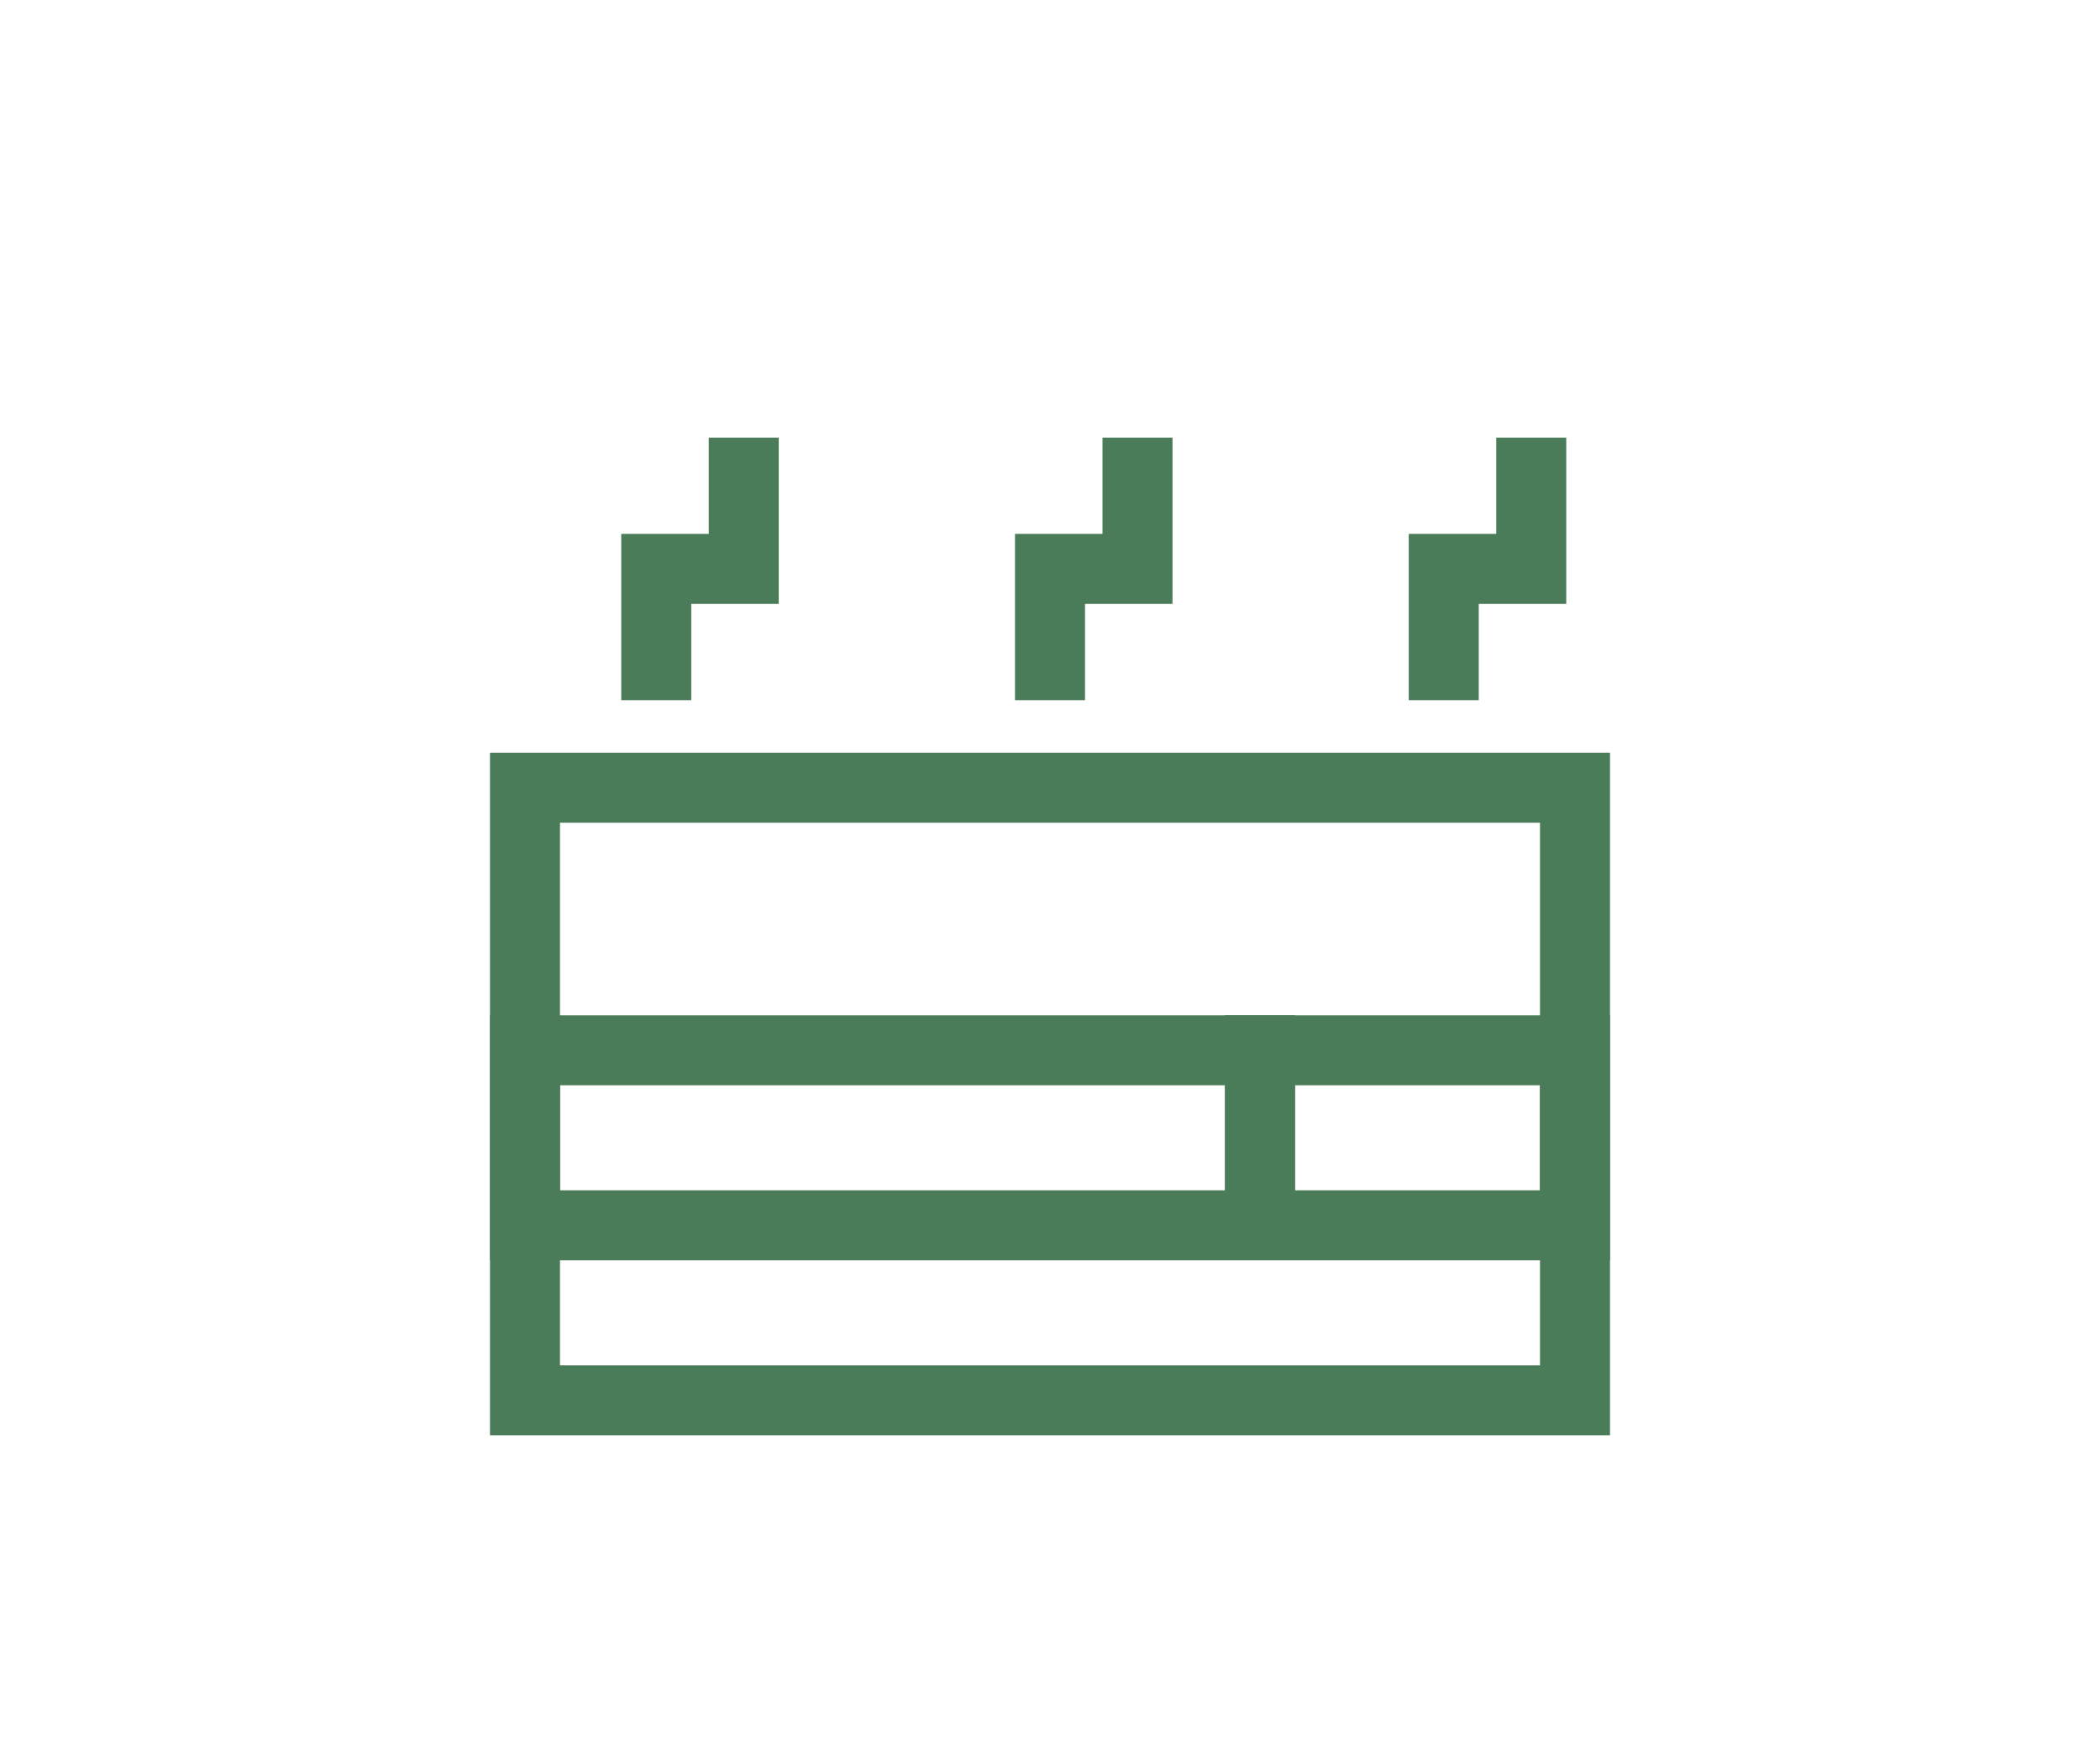
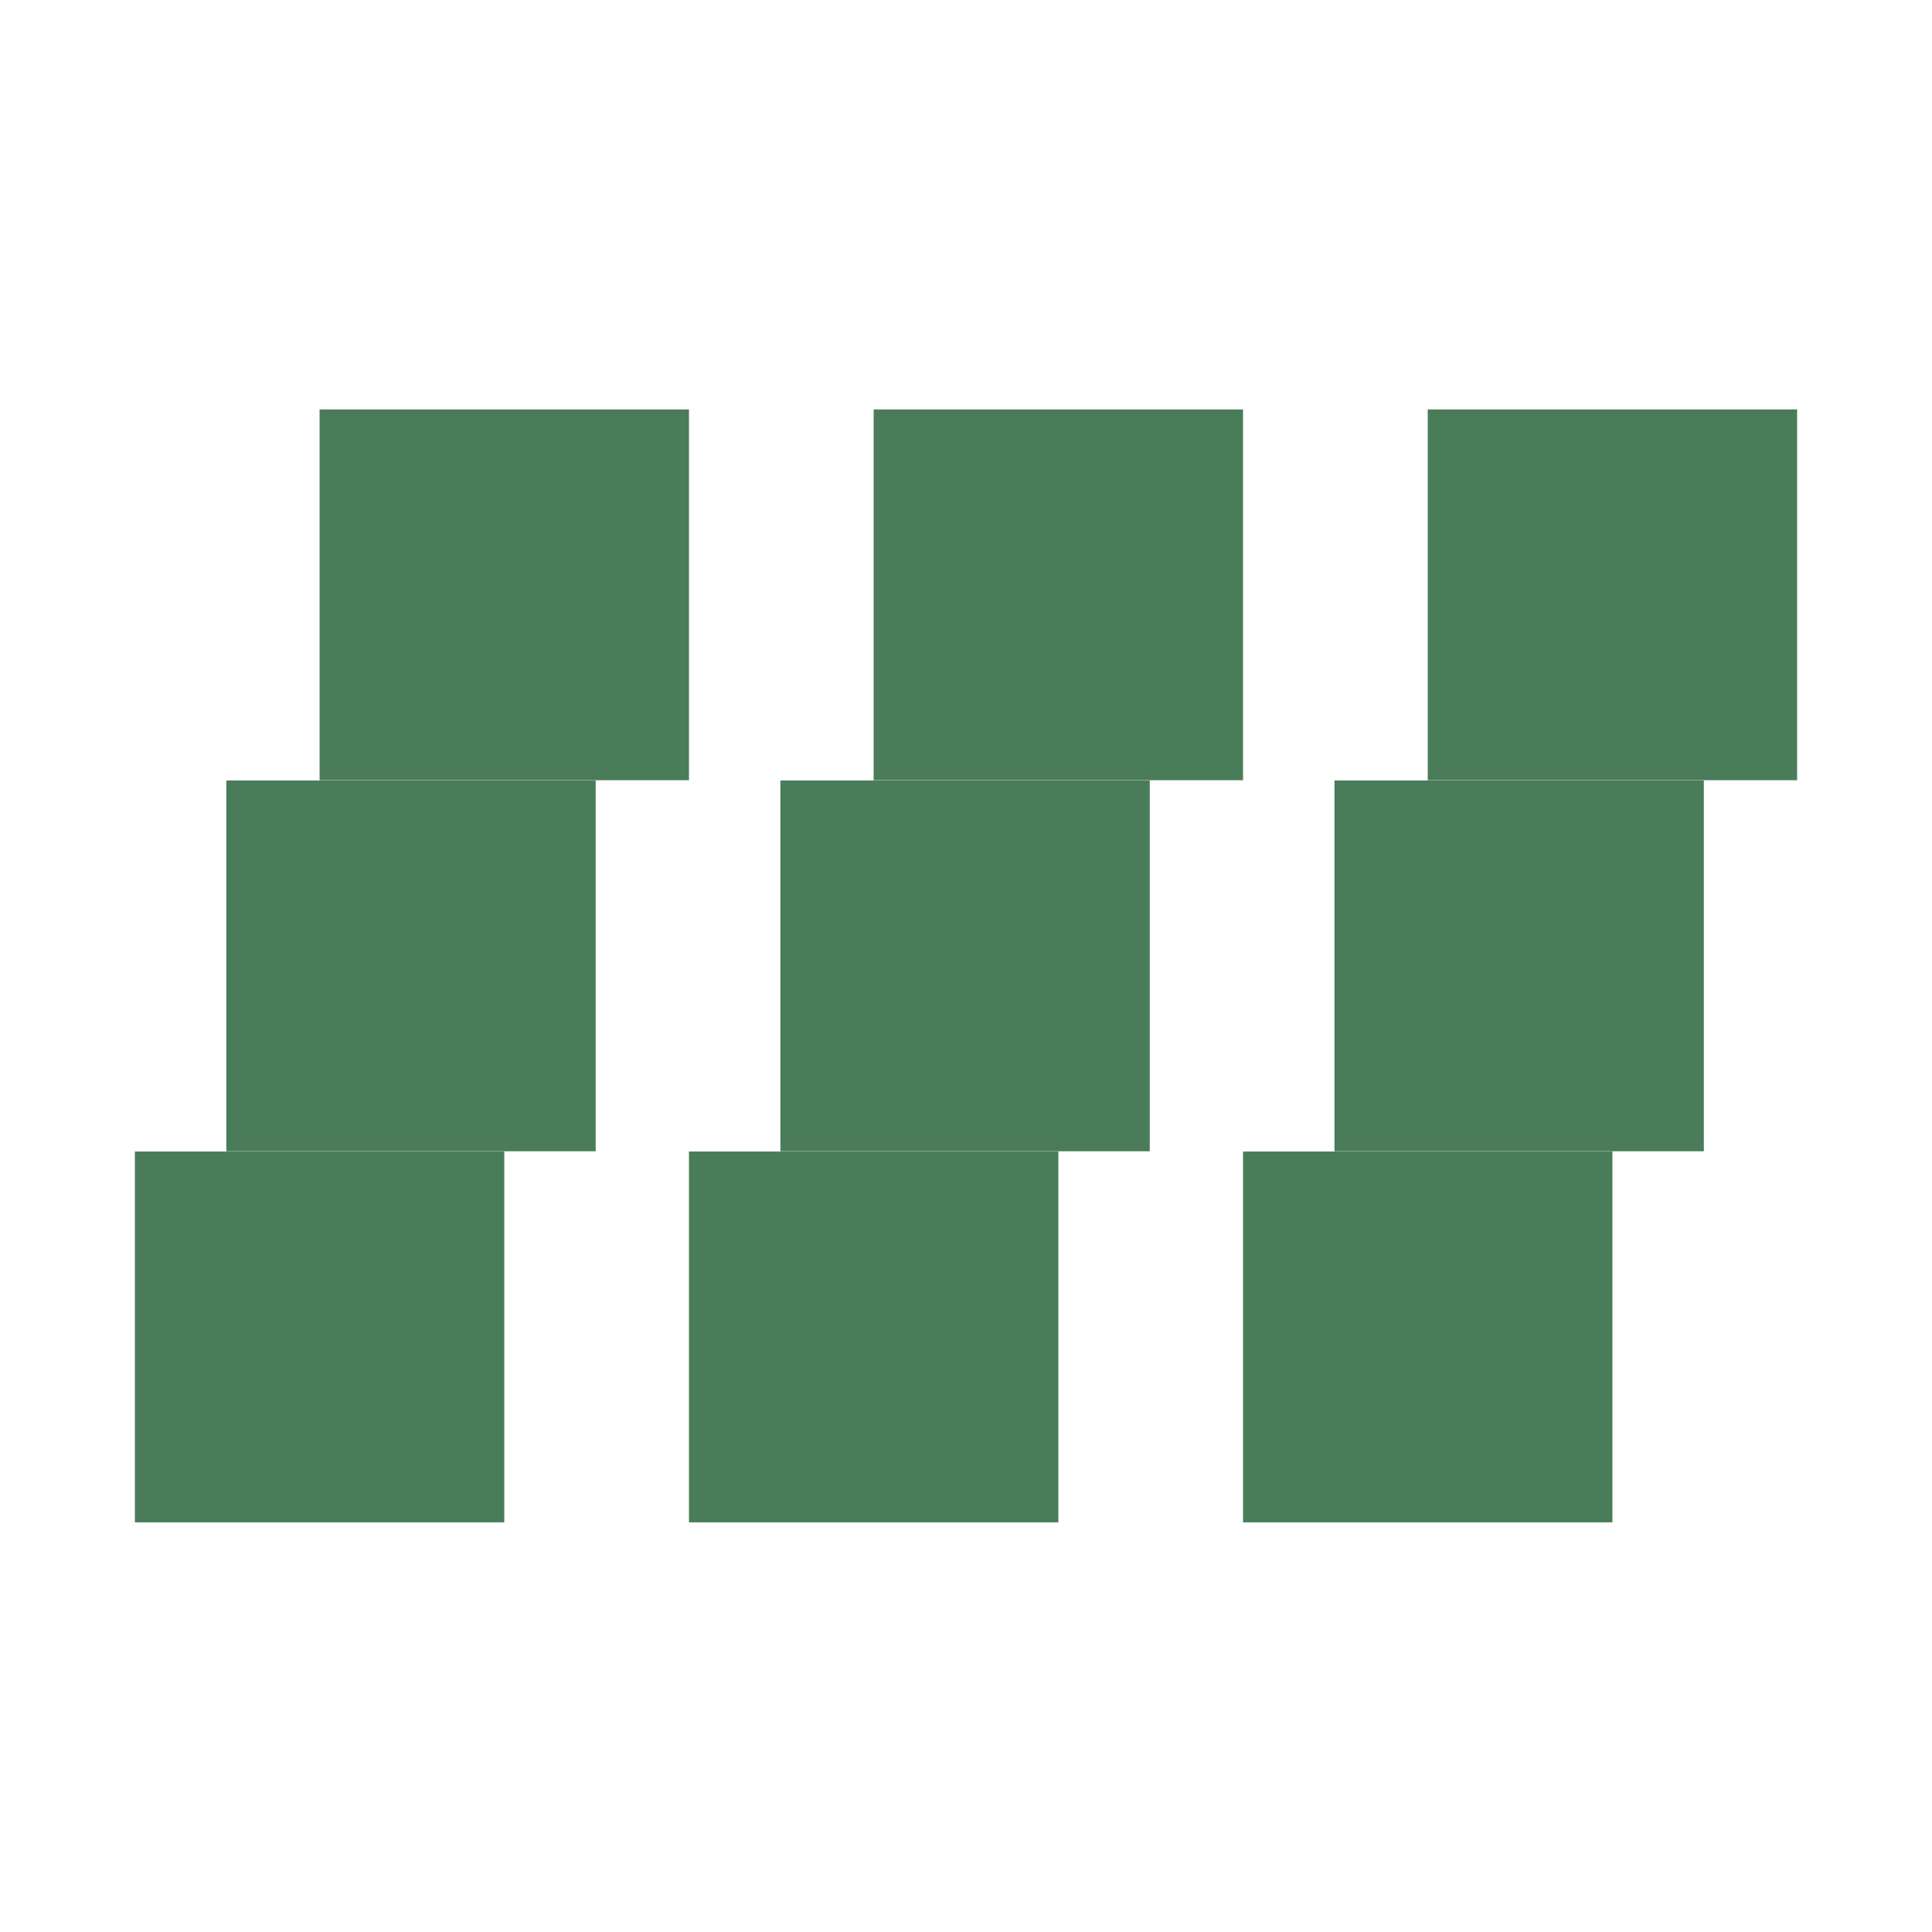
- <svg xmlns="http://www.w3.org/2000/svg" width="480" height="400" viewBox="0 0 480 400" fill="none">
-   <path d="M150 160L150 130L170 130L170 100" stroke="#4A7C59" stroke-width="16" />
-   <path d="M240 160L240 130L260 130L260 100" stroke="#4A7C59" stroke-width="16" />
-   <path d="M330 160L330 130L350 130L350 100" stroke="#4A7C59" stroke-width="16" />
-   <rect x="120" y="180" width="240" height="140" stroke="#4A7C59" stroke-width="16" fill="none" />
-   <rect x="120" y="240" width="168" height="40" stroke="#4A7C59" stroke-width="16" fill="none" />
-   <rect x="288" y="240" width="72" height="40" stroke="#4A7C59" stroke-width="16" fill="none" />
+ <svg xmlns="http://www.w3.org/2000/svg" width="500" zoomAndPan="magnify" viewBox="0 0 375 375" height="500" preserveAspectRatio="xMidYMid meet" version="1.2">
+   <defs>
+     <clipPath id="4a3455ae89">
+       <path d="M 26.18 223.512 L 97.879 223.512 L 97.879 295.531 L 26.18 295.531 Z M 26.18 223.512 " />
+     </clipPath>
+     <clipPath id="1c2a4f4b0a">
+       <path d="M 43.926 151.488 L 115.625 151.488 L 115.625 223.512 L 43.926 223.512 Z M 43.926 151.488 " />
+     </clipPath>
+     <clipPath id="19a54bee16">
+       <path d="M 62.031 79.469 L 133.727 79.469 L 133.727 151.488 L 62.031 151.488 Z M 62.031 79.469 " />
+     </clipPath>
+     <clipPath id="a0192c6927">
+       <path d="M 133.727 223.512 L 205.426 223.512 L 205.426 295.531 L 133.727 295.531 Z M 133.727 223.512 " />
+     </clipPath>
+     <clipPath id="f6a6f107ba">
+       <path d="M 151.473 151.488 L 223.168 151.488 L 223.168 223.512 L 151.473 223.512 Z M 151.473 151.488 " />
+     </clipPath>
+     <clipPath id="14a616a44e">
+       <path d="M 169.574 79.469 L 241.273 79.469 L 241.273 151.488 L 169.574 151.488 Z M 169.574 79.469 " />
+     </clipPath>
+     <clipPath id="50604c1179">
+       <path d="M 241.273 223.512 L 312.969 223.512 L 312.969 295.531 L 241.273 295.531 Z M 241.273 223.512 " />
+     </clipPath>
+     <clipPath id="0333a2a3c6">
+       <path d="M 259.02 151.488 L 330.715 151.488 L 330.715 223.512 L 259.02 223.512 Z M 259.02 151.488 " />
+     </clipPath>
+     <clipPath id="852f97c264">
+       <path d="M 277.121 79.469 L 348.82 79.469 L 348.82 151.488 L 277.121 151.488 Z M 277.121 79.469 " />
+     </clipPath>
+   </defs>
+   <g id="3a6d694530">
+     <g clip-rule="nonzero" clip-path="url(#4a3455ae89)">
+       <path style=" stroke:none;fill-rule:nonzero;fill:#4a7c59;fill-opacity:1;" d="M 26.18 223.512 L 97.879 223.512 L 97.879 295.488 L 26.18 295.488 Z M 26.18 223.512 " />
+     </g>
+     <g clip-rule="nonzero" clip-path="url(#1c2a4f4b0a)">
+       <path style=" stroke:none;fill-rule:nonzero;fill:#4a7c59;fill-opacity:1;" d="M 43.926 151.488 L 115.625 151.488 L 115.625 223.465 L 43.926 223.465 Z M 43.926 151.488 " />
+     </g>
+     <g clip-rule="nonzero" clip-path="url(#19a54bee16)">
+       <path style=" stroke:none;fill-rule:nonzero;fill:#4a7c59;fill-opacity:1;" d="M 62.031 79.469 L 133.727 79.469 L 133.727 151.445 L 62.031 151.445 Z M 62.031 79.469 " />
+     </g>
+     <g clip-rule="nonzero" clip-path="url(#a0192c6927)">
+       <path style=" stroke:none;fill-rule:nonzero;fill:#4a7c59;fill-opacity:1;" d="M 133.727 223.512 L 205.426 223.512 L 205.426 295.488 L 133.727 295.488 Z M 133.727 223.512 " />
+     </g>
+     <g clip-rule="nonzero" clip-path="url(#f6a6f107ba)">
+       <path style=" stroke:none;fill-rule:nonzero;fill:#4a7c59;fill-opacity:1;" d="M 151.473 151.488 L 223.168 151.488 L 223.168 223.465 L 151.473 223.465 Z M 151.473 151.488 " />
+     </g>
+     <g clip-rule="nonzero" clip-path="url(#14a616a44e)">
+       <path style=" stroke:none;fill-rule:nonzero;fill:#4a7c59;fill-opacity:1;" d="M 169.574 79.469 L 241.273 79.469 L 241.273 151.445 L 169.574 151.445 Z M 169.574 79.469 " />
+     </g>
+     <g clip-rule="nonzero" clip-path="url(#50604c1179)">
+       <path style=" stroke:none;fill-rule:nonzero;fill:#4a7c59;fill-opacity:1;" d="M 241.273 223.512 L 312.969 223.512 L 312.969 295.488 L 241.273 295.488 Z M 241.273 223.512 " />
+     </g>
+     <g clip-rule="nonzero" clip-path="url(#0333a2a3c6)">
+       <path style=" stroke:none;fill-rule:nonzero;fill:#4a7c59;fill-opacity:1;" d="M 259.02 151.488 L 330.715 151.488 L 330.715 223.465 L 259.02 223.465 Z M 259.02 151.488 " />
+     </g>
+     <g clip-rule="nonzero" clip-path="url(#852f97c264)">
+       <path style=" stroke:none;fill-rule:nonzero;fill:#4a7c59;fill-opacity:1;" d="M 277.121 79.469 L 348.82 79.469 L 348.82 151.445 L 277.121 151.445 Z M 277.121 79.469 " />
+     </g>
+   </g>
</svg>
